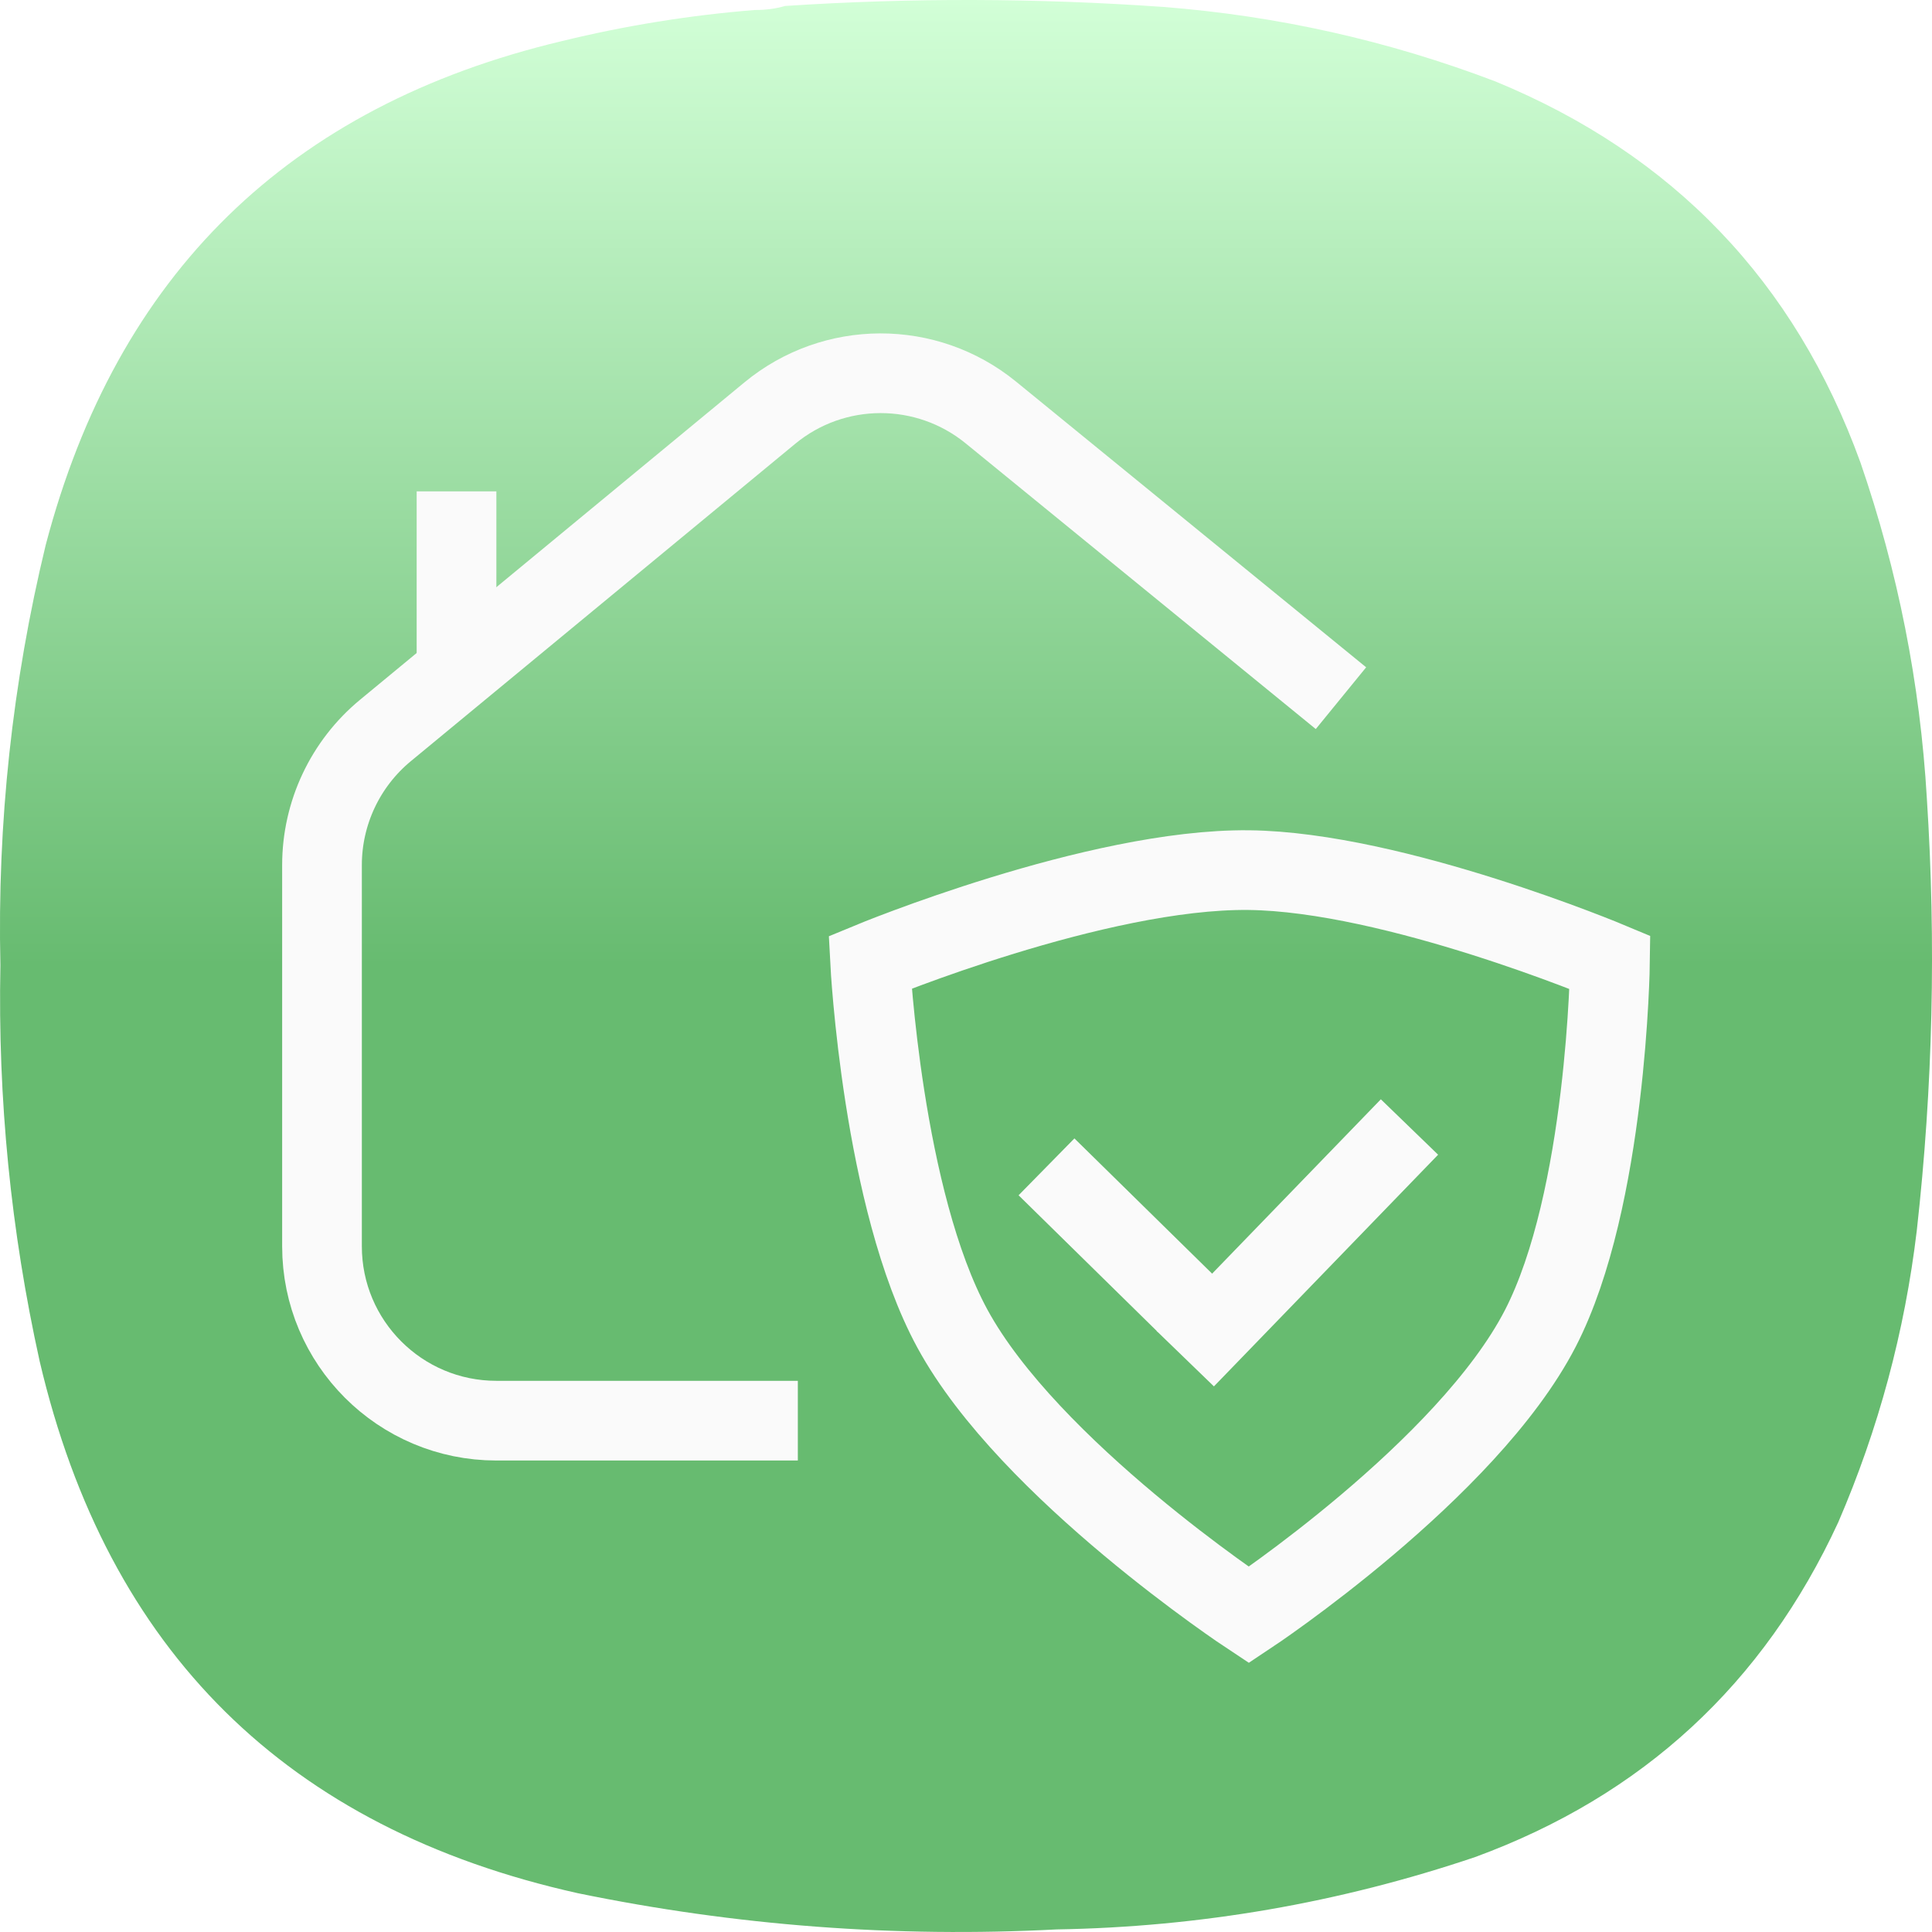
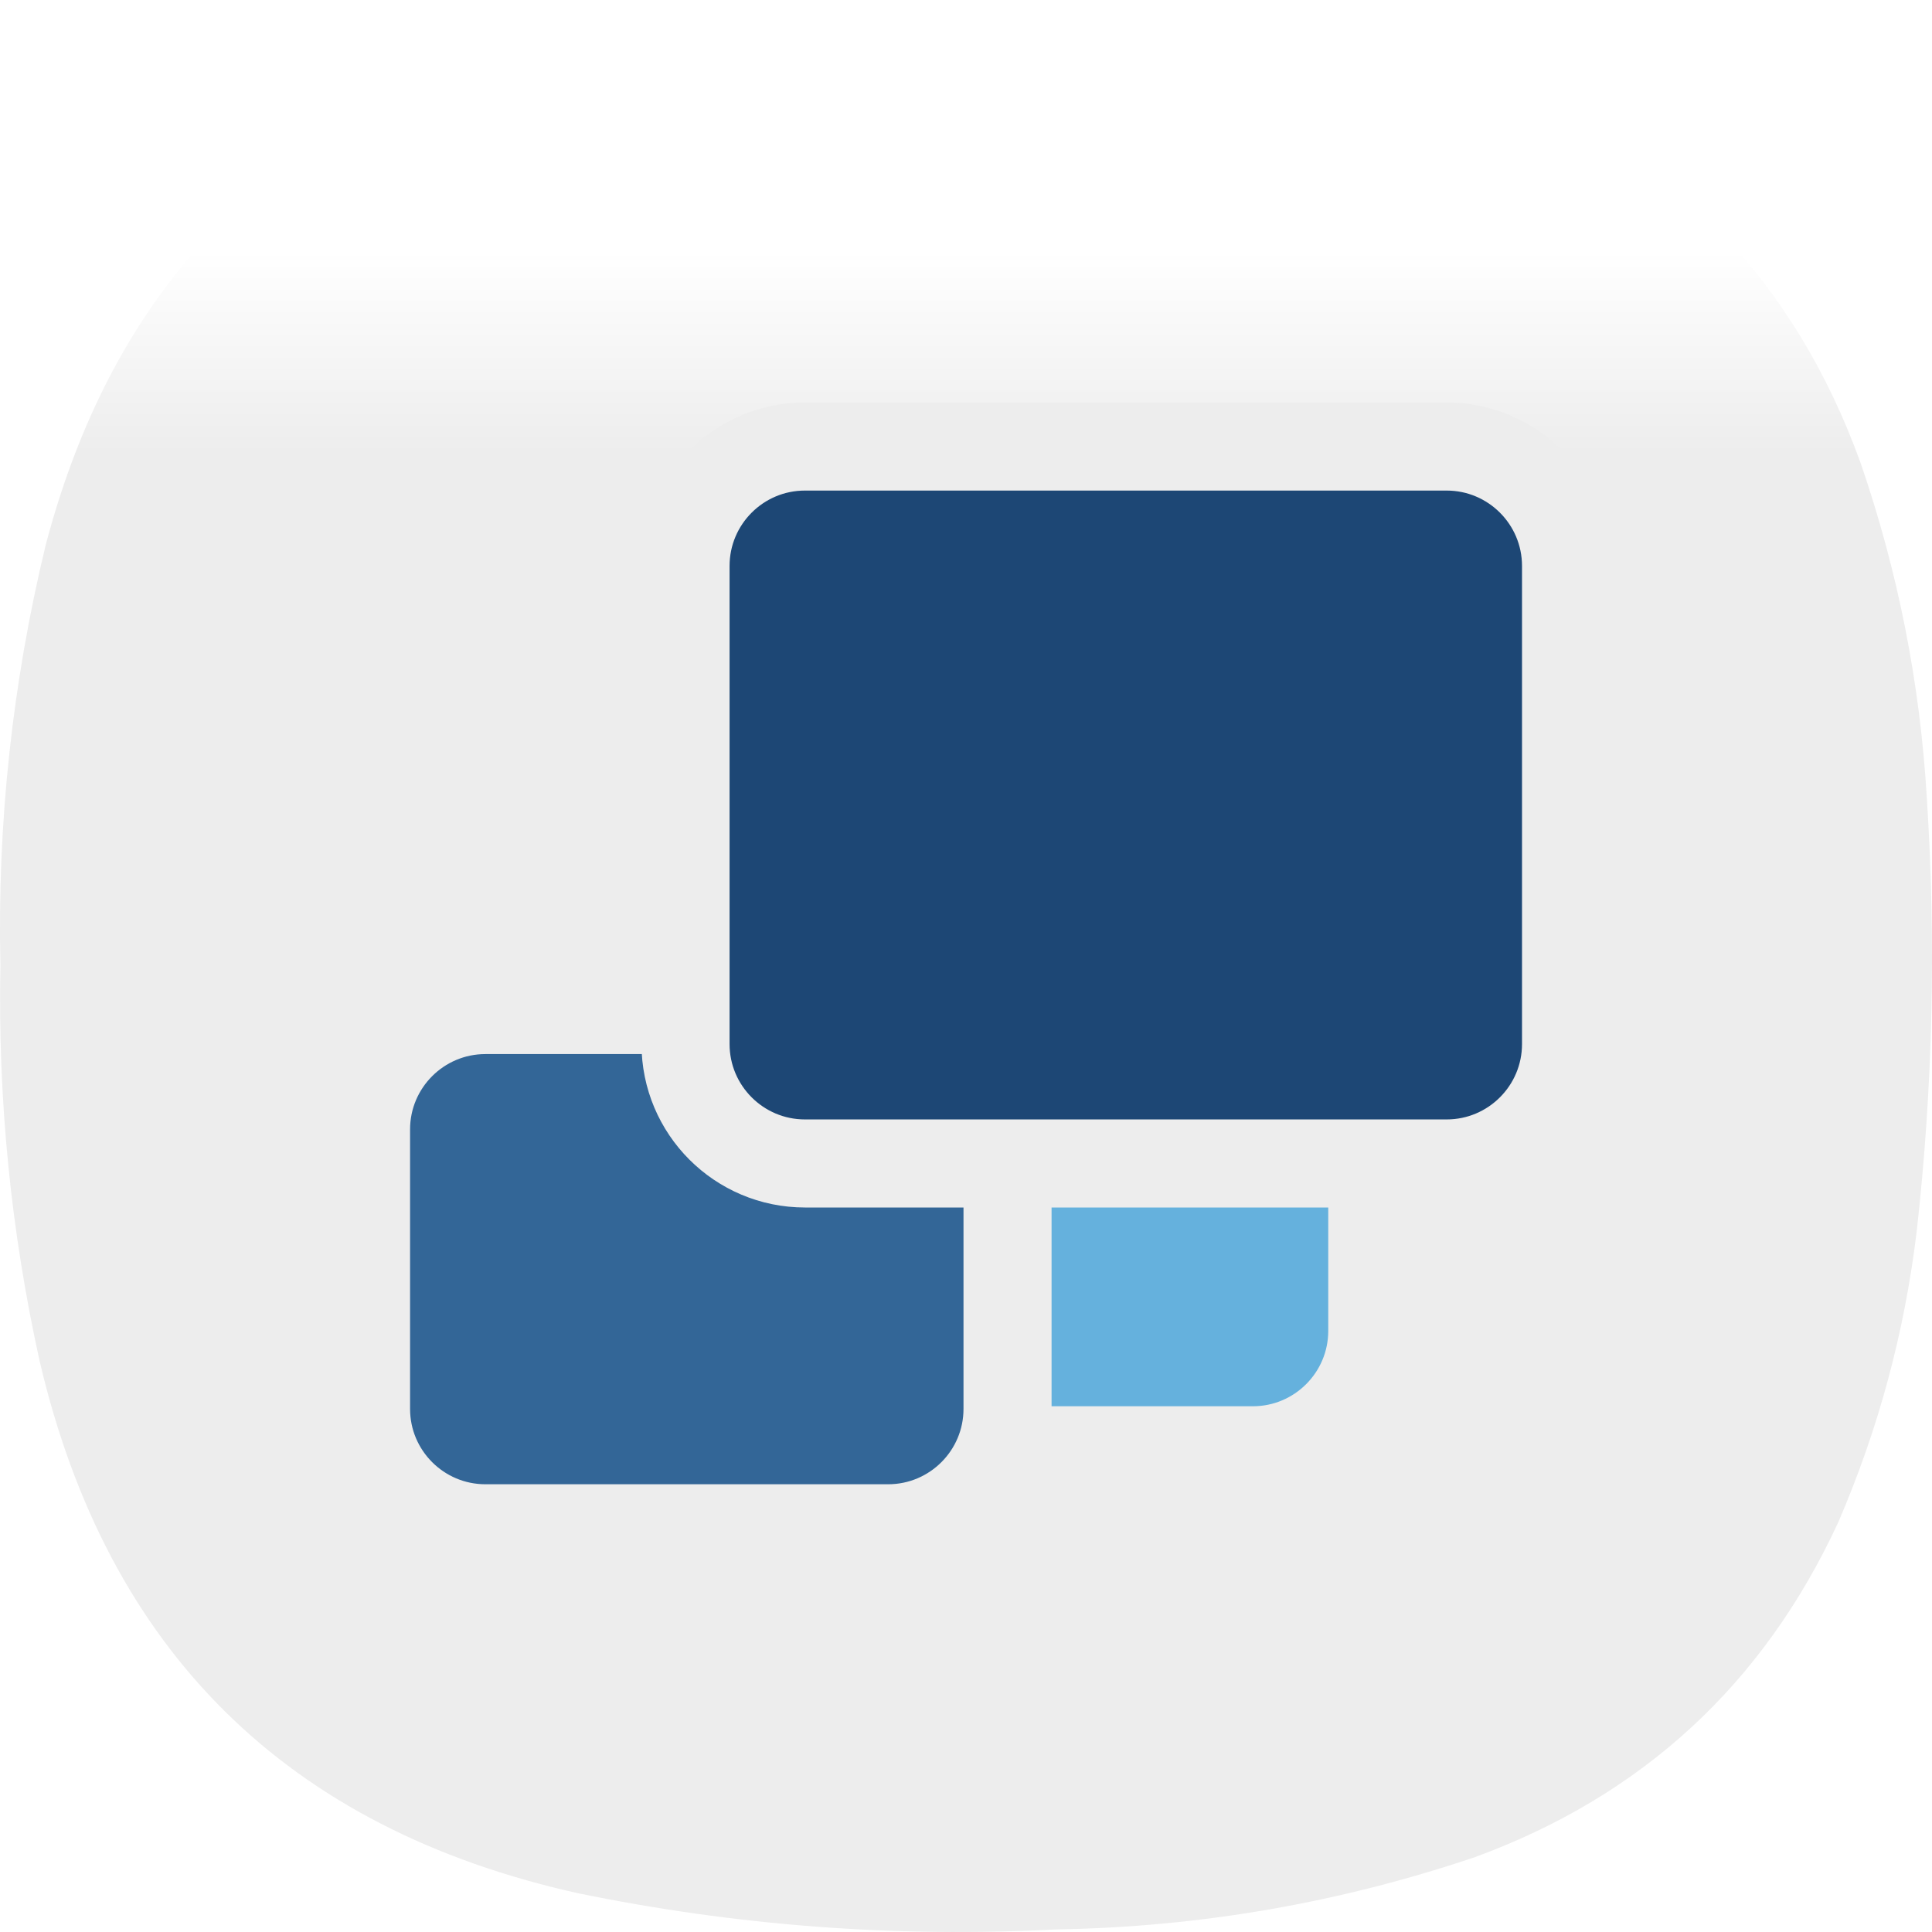
<svg xmlns="http://www.w3.org/2000/svg" width="24" height="24" viewBox="0 0 24 24" fill="none">
-   <path fill-rule="evenodd" clip-rule="evenodd" d="M9.377 0.124C9.508 0.125 9.633 0.109 9.752 0.074C11.319 -0.029 12.885 -0.024 14.451 0.086C15.871 0.197 17.246 0.505 18.575 1.011C20.785 1.92 22.297 3.498 23.111 5.745C23.577 7.097 23.852 8.488 23.936 9.916C24.052 11.711 24.011 13.501 23.811 15.287C23.661 16.543 23.336 17.75 22.836 18.909C21.908 20.919 20.404 22.306 18.325 23.069C16.64 23.638 14.907 23.938 13.126 23.968C11.124 24.072 9.141 23.922 7.178 23.518C3.566 22.714 1.337 20.511 0.493 16.911C0.134 15.29 -0.028 13.65 0.005 11.99C-0.035 10.224 0.153 8.484 0.568 6.769C1.453 3.403 3.59 1.317 6.978 0.511C7.768 0.318 8.568 0.189 9.377 0.124Z" fill="url(#paint0_linear_19_19)" />
-   <path d="M13 14.495L14.733 16.197" stroke="#FAFAFA" stroke-width="0.99" />
-   <path d="M17.509 14L14.724 16.878" stroke="#FAFAFA" stroke-width="0.99" />
-   <path d="M16.658 8.673L12.31 5.125C11.509 4.471 10.358 4.474 9.561 5.133L4.787 9.075C4.289 9.487 4 10.1 4 10.746V15.482C4 16.678 4.97 17.648 6.166 17.648H9.911" stroke="#FAFAFA" stroke-width="0.99" />
-   <path d="M5.671 6.104V8.364" stroke="#FAFAFA" stroke-width="0.99" />
-   <path d="M11.83 16.503C10.961 14.903 10.809 11.954 10.809 11.954C10.809 11.954 13.622 10.788 15.513 10.809C17.321 10.829 20 11.954 20 11.954C20 11.954 19.963 14.896 19.134 16.503C18.224 18.265 15.513 20.062 15.513 20.062C15.513 20.062 12.784 18.26 11.83 16.503Z" stroke="#FAFAFA" stroke-width="0.99" />
+   <path fill-rule="evenodd" clip-rule="evenodd" d="M9.377 0.124C9.508 0.125 9.633 0.109 9.752 0.074C11.319 -0.029 12.885 -0.024 14.451 0.086C15.871 0.197 17.246 0.505 18.575 1.011C20.785 1.92 22.297 3.498 23.111 5.745C23.577 7.097 23.852 8.488 23.936 9.916C24.052 11.711 24.011 13.501 23.811 15.287C23.661 16.543 23.336 17.75 22.836 18.909C21.908 20.919 20.404 22.306 18.325 23.069C16.64 23.638 14.907 23.938 13.126 23.968C11.124 24.072 9.141 23.922 7.178 23.518C3.566 22.714 1.337 20.511 0.493 16.911C0.134 15.29 -0.028 13.65 0.005 11.99C-0.035 10.224 0.153 8.484 0.568 6.769C1.453 3.403 3.59 1.317 6.978 0.511C7.768 0.318 8.568 0.189 9.377 0.124Z" fill="url(#paint0_linear_19_2)" />
+   <rect x="9.078" y="11.578" width="7.969" height="6.438" rx="1.484" fill="#65B1DD" stroke="#EDEDED" stroke-width="1.094" />
+   <rect x="4.547" y="12.547" width="7.969" height="6.438" rx="1.484" fill="#336697" stroke="#EDEDED" stroke-width="1.094" />
+   <rect x="8.516" y="5.547" width="10.938" height="8.906" rx="1.484" fill="#1D4775" stroke="#EDEDED" stroke-width="1.094" />
  <defs>
-     <linearGradient id="paint0_linear_19_19" x1="12" y1="0" x2="12" y2="12" gradientUnits="userSpaceOnUse">
-       <stop stop-color="#D2FFD7" />
-       <stop offset="1" stop-color="#67BB70" />
+     <linearGradient id="paint0_linear_19_2" x1="12" y1="0" x2="12" y2="12" gradientUnits="userSpaceOnUse">
+       <stop offset="0.259" stop-color="white" />
+       <stop offset="0.47" stop-color="#EDEDED" />
    </linearGradient>
  </defs>
</svg>
